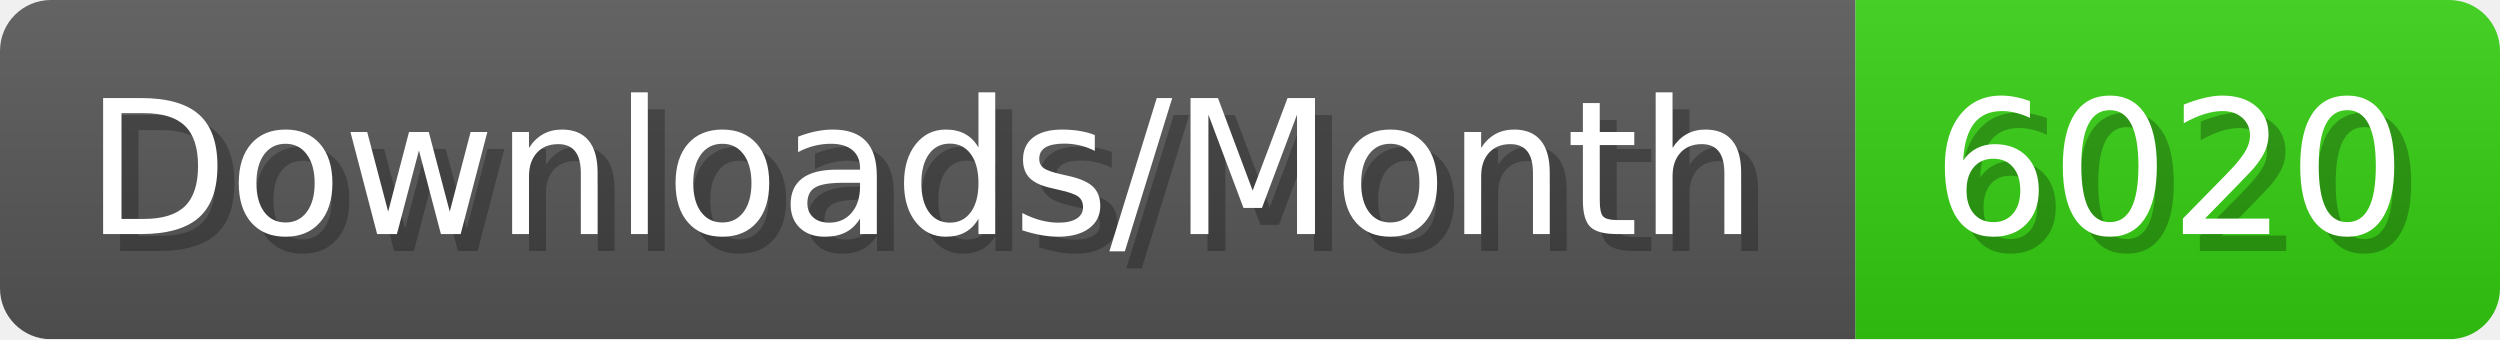
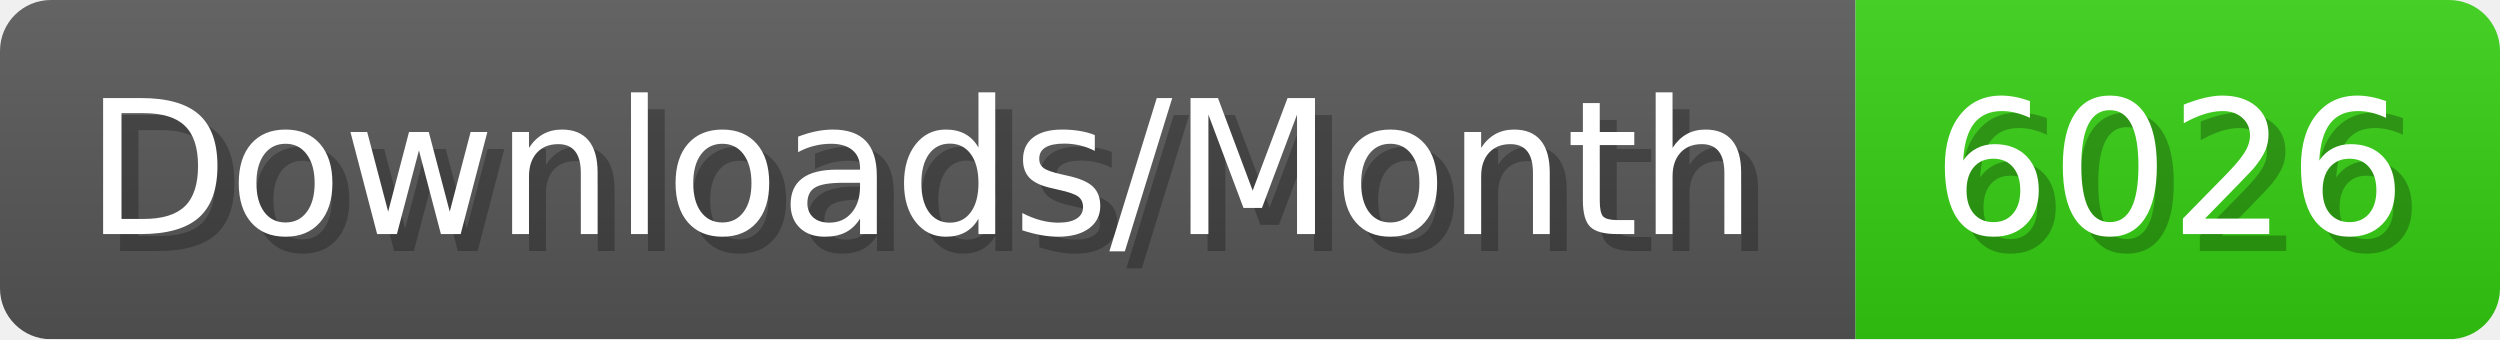
- <svg xmlns="http://www.w3.org/2000/svg" width="147.4" height="20" viewBox="0 0 1474 200" role="img" aria-label="Downloads/Month: 6020">
+ <svg xmlns="http://www.w3.org/2000/svg" width="147.4" height="20" viewBox="0 0 1474 200" role="img" aria-label="Downloads/Month: 6026">
  <linearGradient id="YlXUI" x2="0" y2="100%">
    <stop offset="0" stop-opacity=".1" stop-color="#EEE" />
    <stop offset="1" stop-opacity=".1" />
  </linearGradient>
  <mask id="JHhop">
    <rect width="1474" height="200" rx="30" fill="#FFF" />
  </mask>
  <g mask="url(#JHhop)">
    <rect width="1094" height="200" fill="#555" />
    <rect width="380" height="200" fill="#3C1" x="1094" />
    <rect width="1474" height="200" fill="url(#YlXUI)" />
  </g>
  <g aria-hidden="true" fill="#fff" text-anchor="start" font-family="Verdana,DejaVu Sans,sans-serif" font-size="110">
    <text x="60" y="148" textLength="994" fill="#000" opacity="0.25">Downloads/Month</text>
    <text x="50" y="138" textLength="994">Downloads/Month</text>
-     <text x="1149" y="148" textLength="280" fill="#000" opacity="0.25">6020</text>
-     <text x="1139" y="138" textLength="280">6020</text>
+     <text x="1149" y="148" textLength="280" fill="#000" opacity="0.25">6026</text>
+     <text x="1139" y="138" textLength="280">6026</text>
  </g>
</svg>
